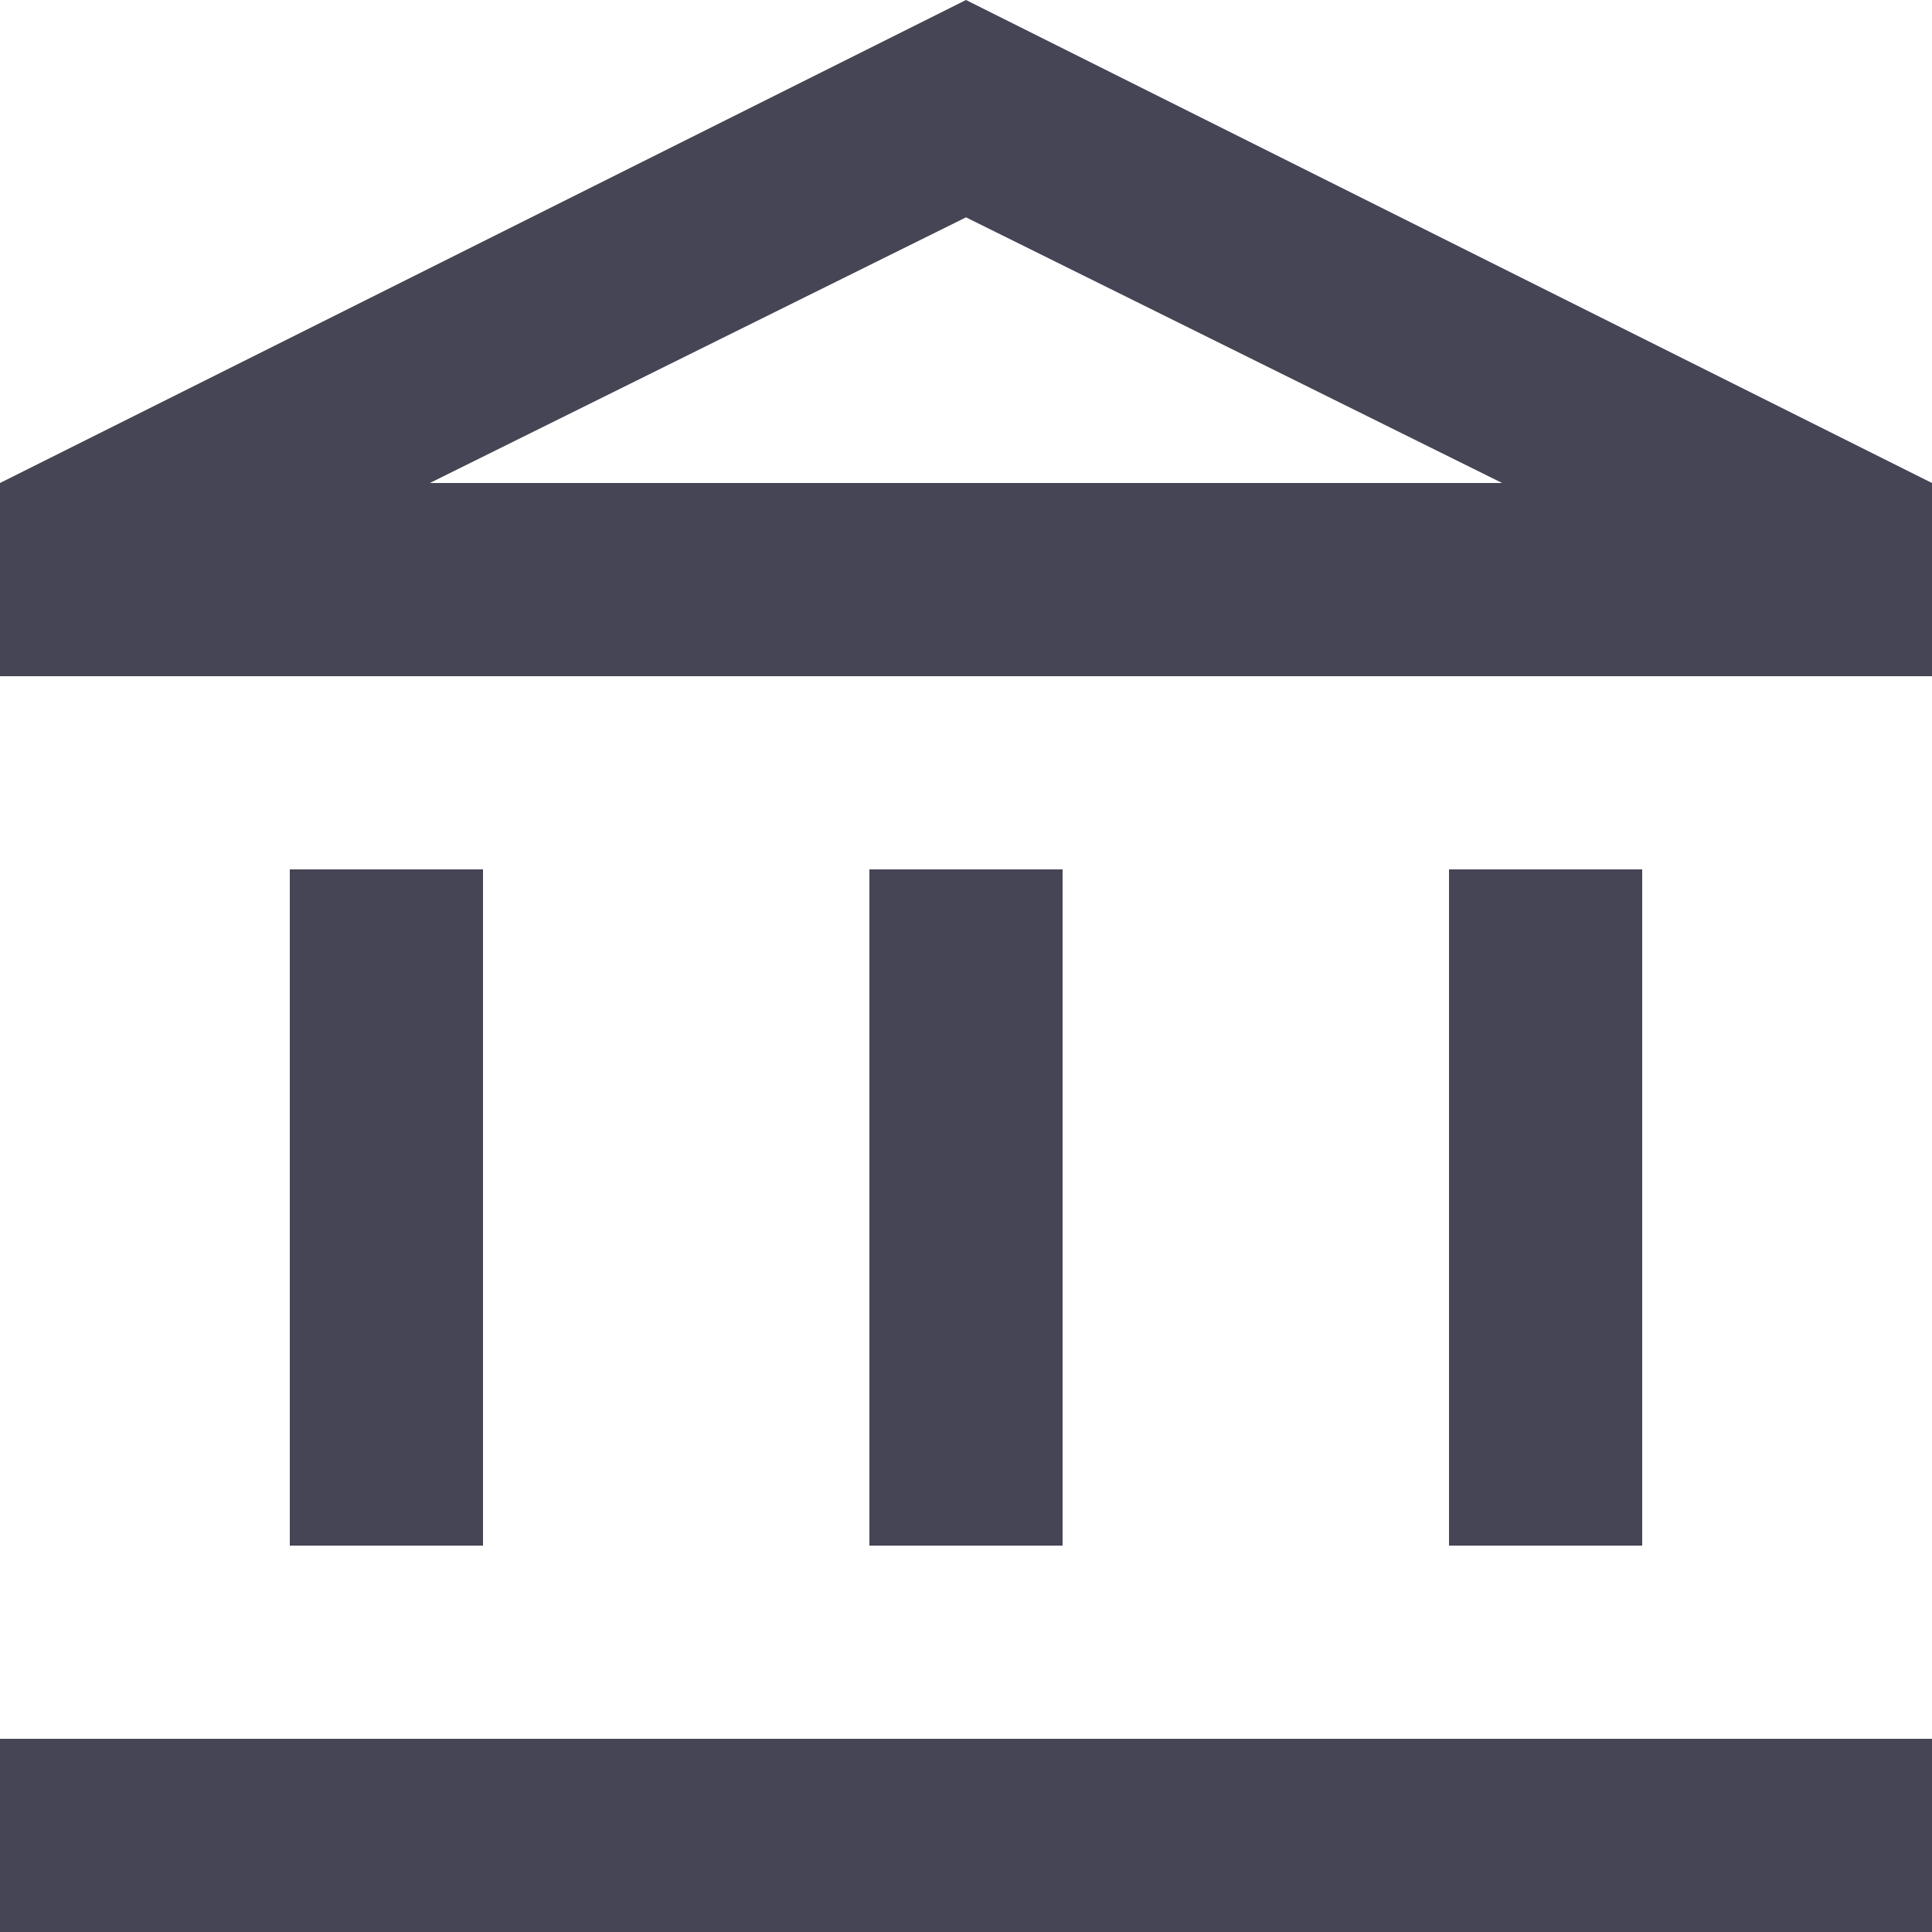
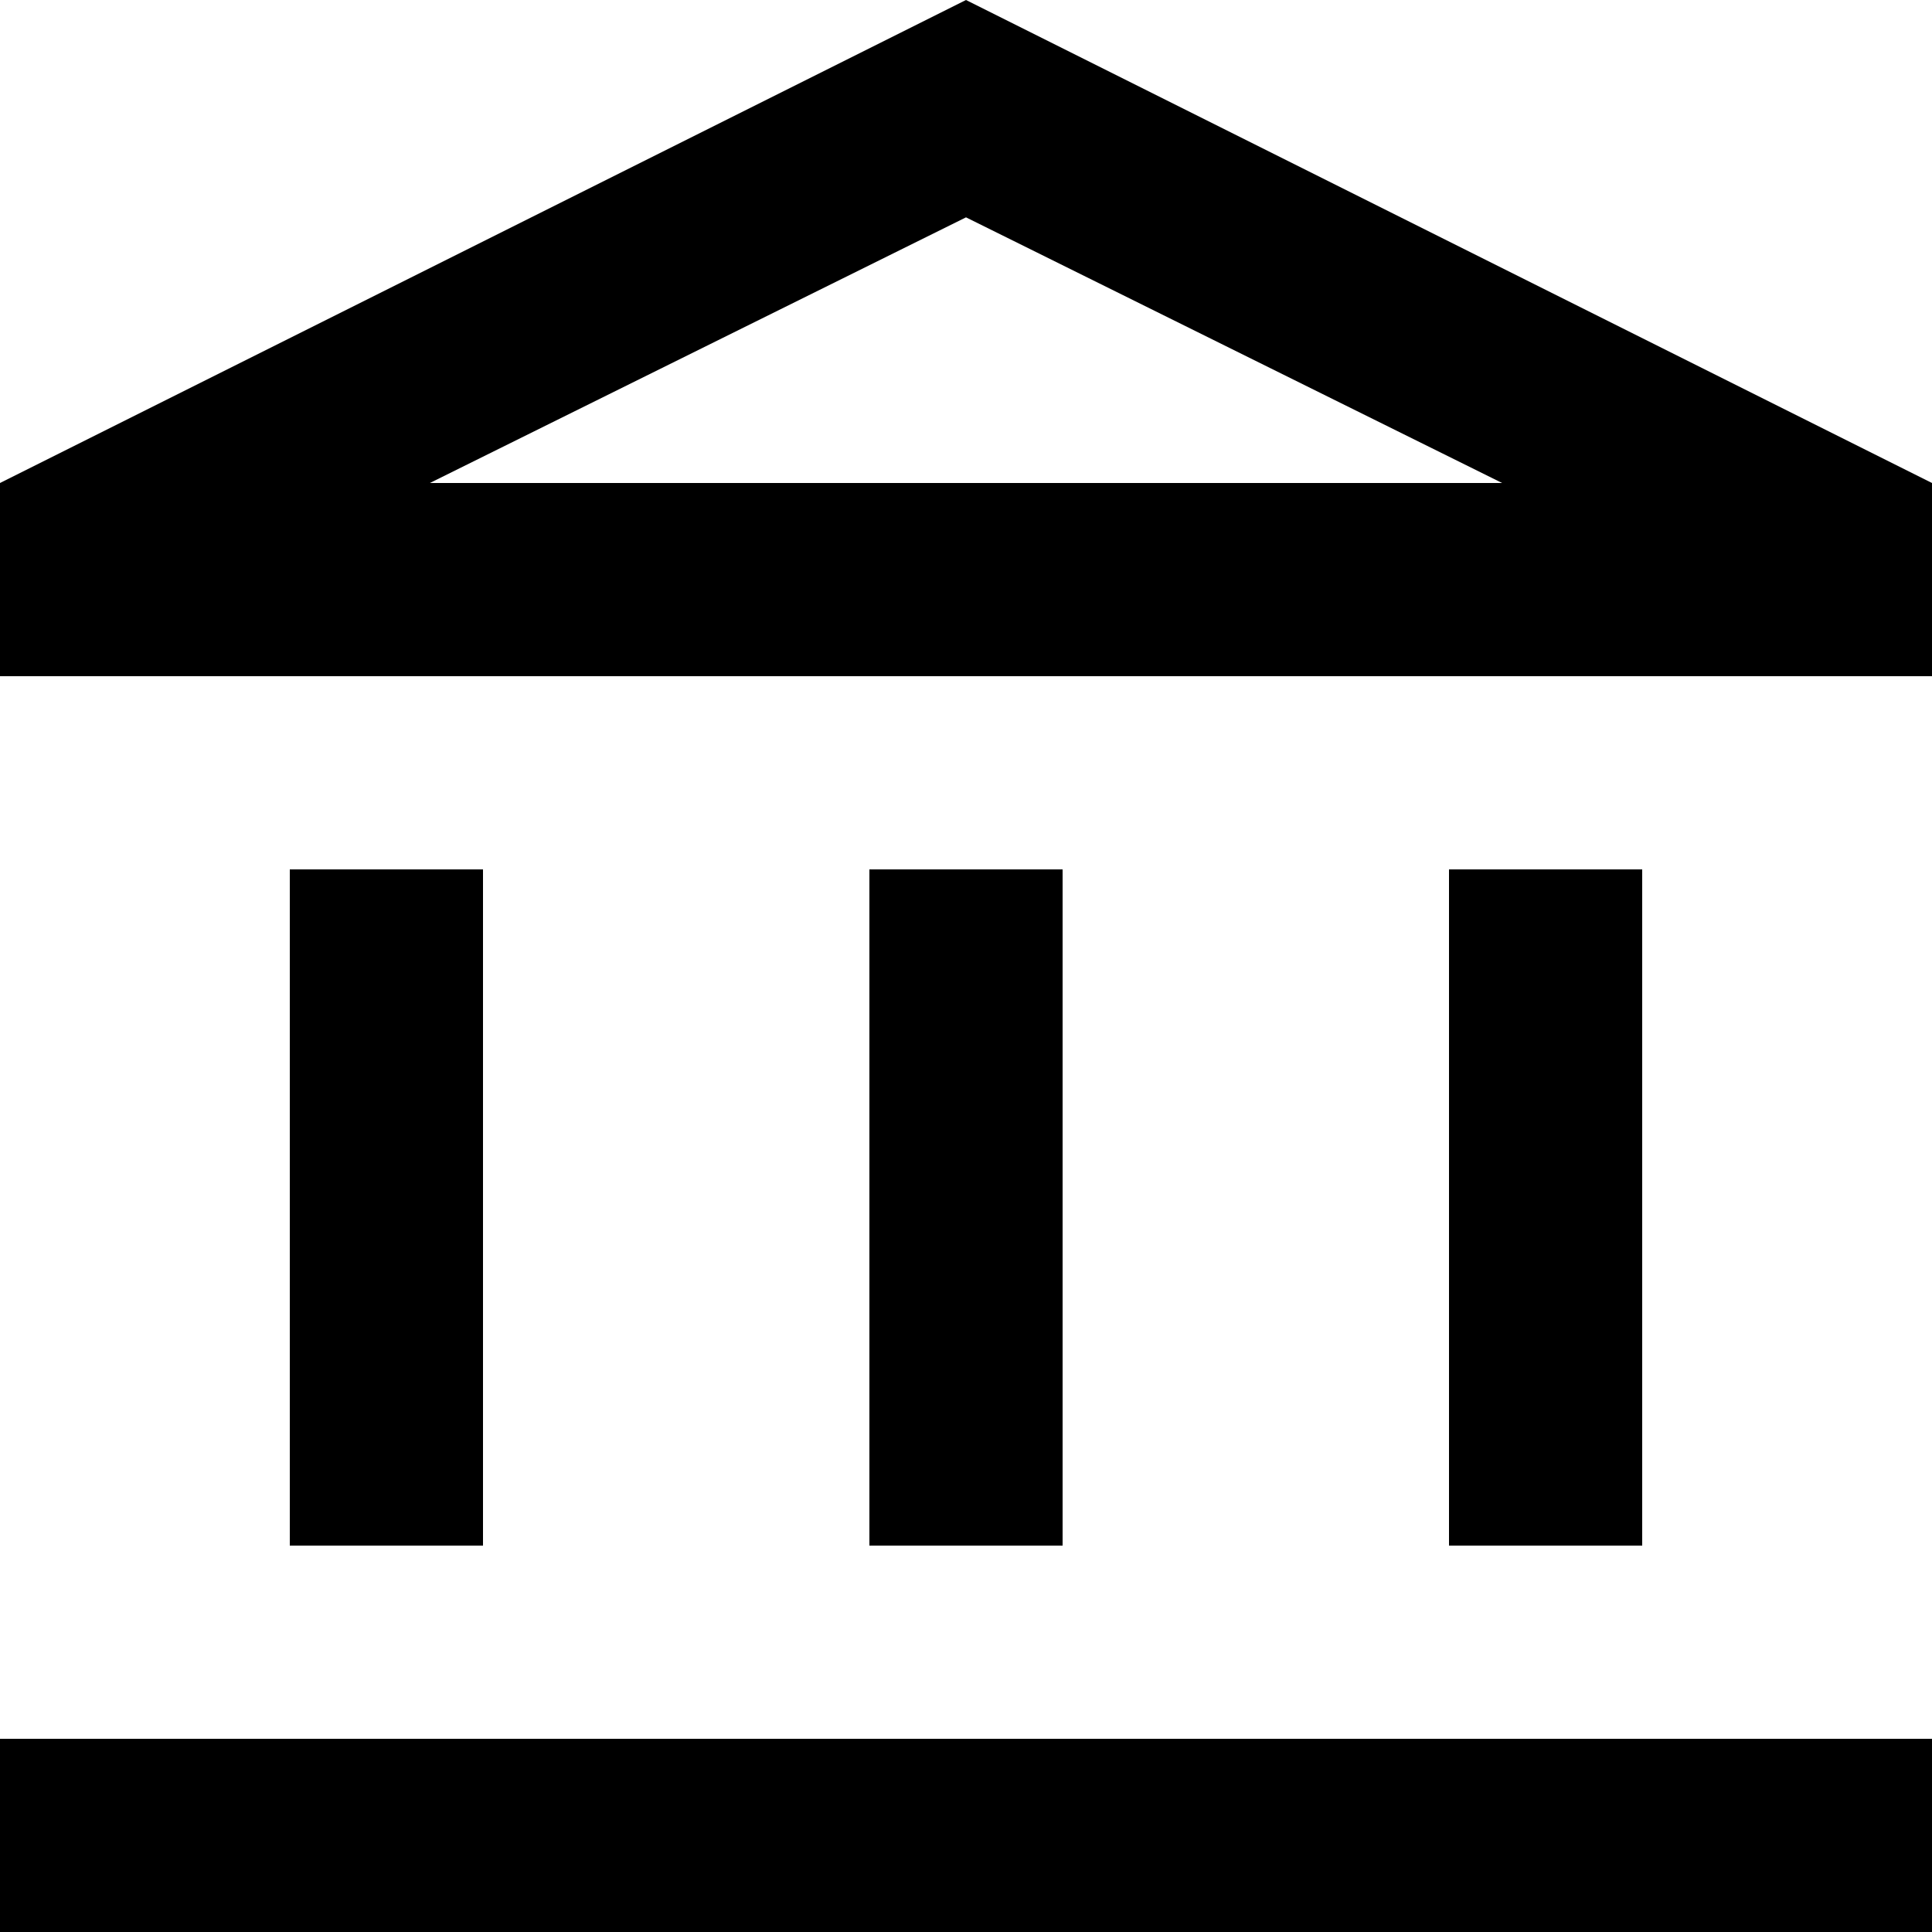
<svg xmlns="http://www.w3.org/2000/svg" width="20" height="20" viewBox="0 0 20 20" fill="none">
-   <path d="M3 16V9H5V16H3ZM9 16V9H11V16H9ZM0 20V18H20V20H0ZM15 16V9H17V16H15ZM0 7V5L10 0L20 5V7H0ZM4.45 5H10H15.55H4.45ZM4.45 5H15.55L10 2.25L4.45 5Z" fill="#464555" />
+   <path d="M3 16V9H5V16H3ZM9 16V9H11V16H9ZM0 20V18H20V20H0ZM15 16V9H17V16H15ZM0 7V5L10 0L20 5V7H0ZM4.45 5H10H15.55H4.45ZM4.45 5H15.55L10 2.25L4.45 5Z" fill="currentColor" />
</svg>
